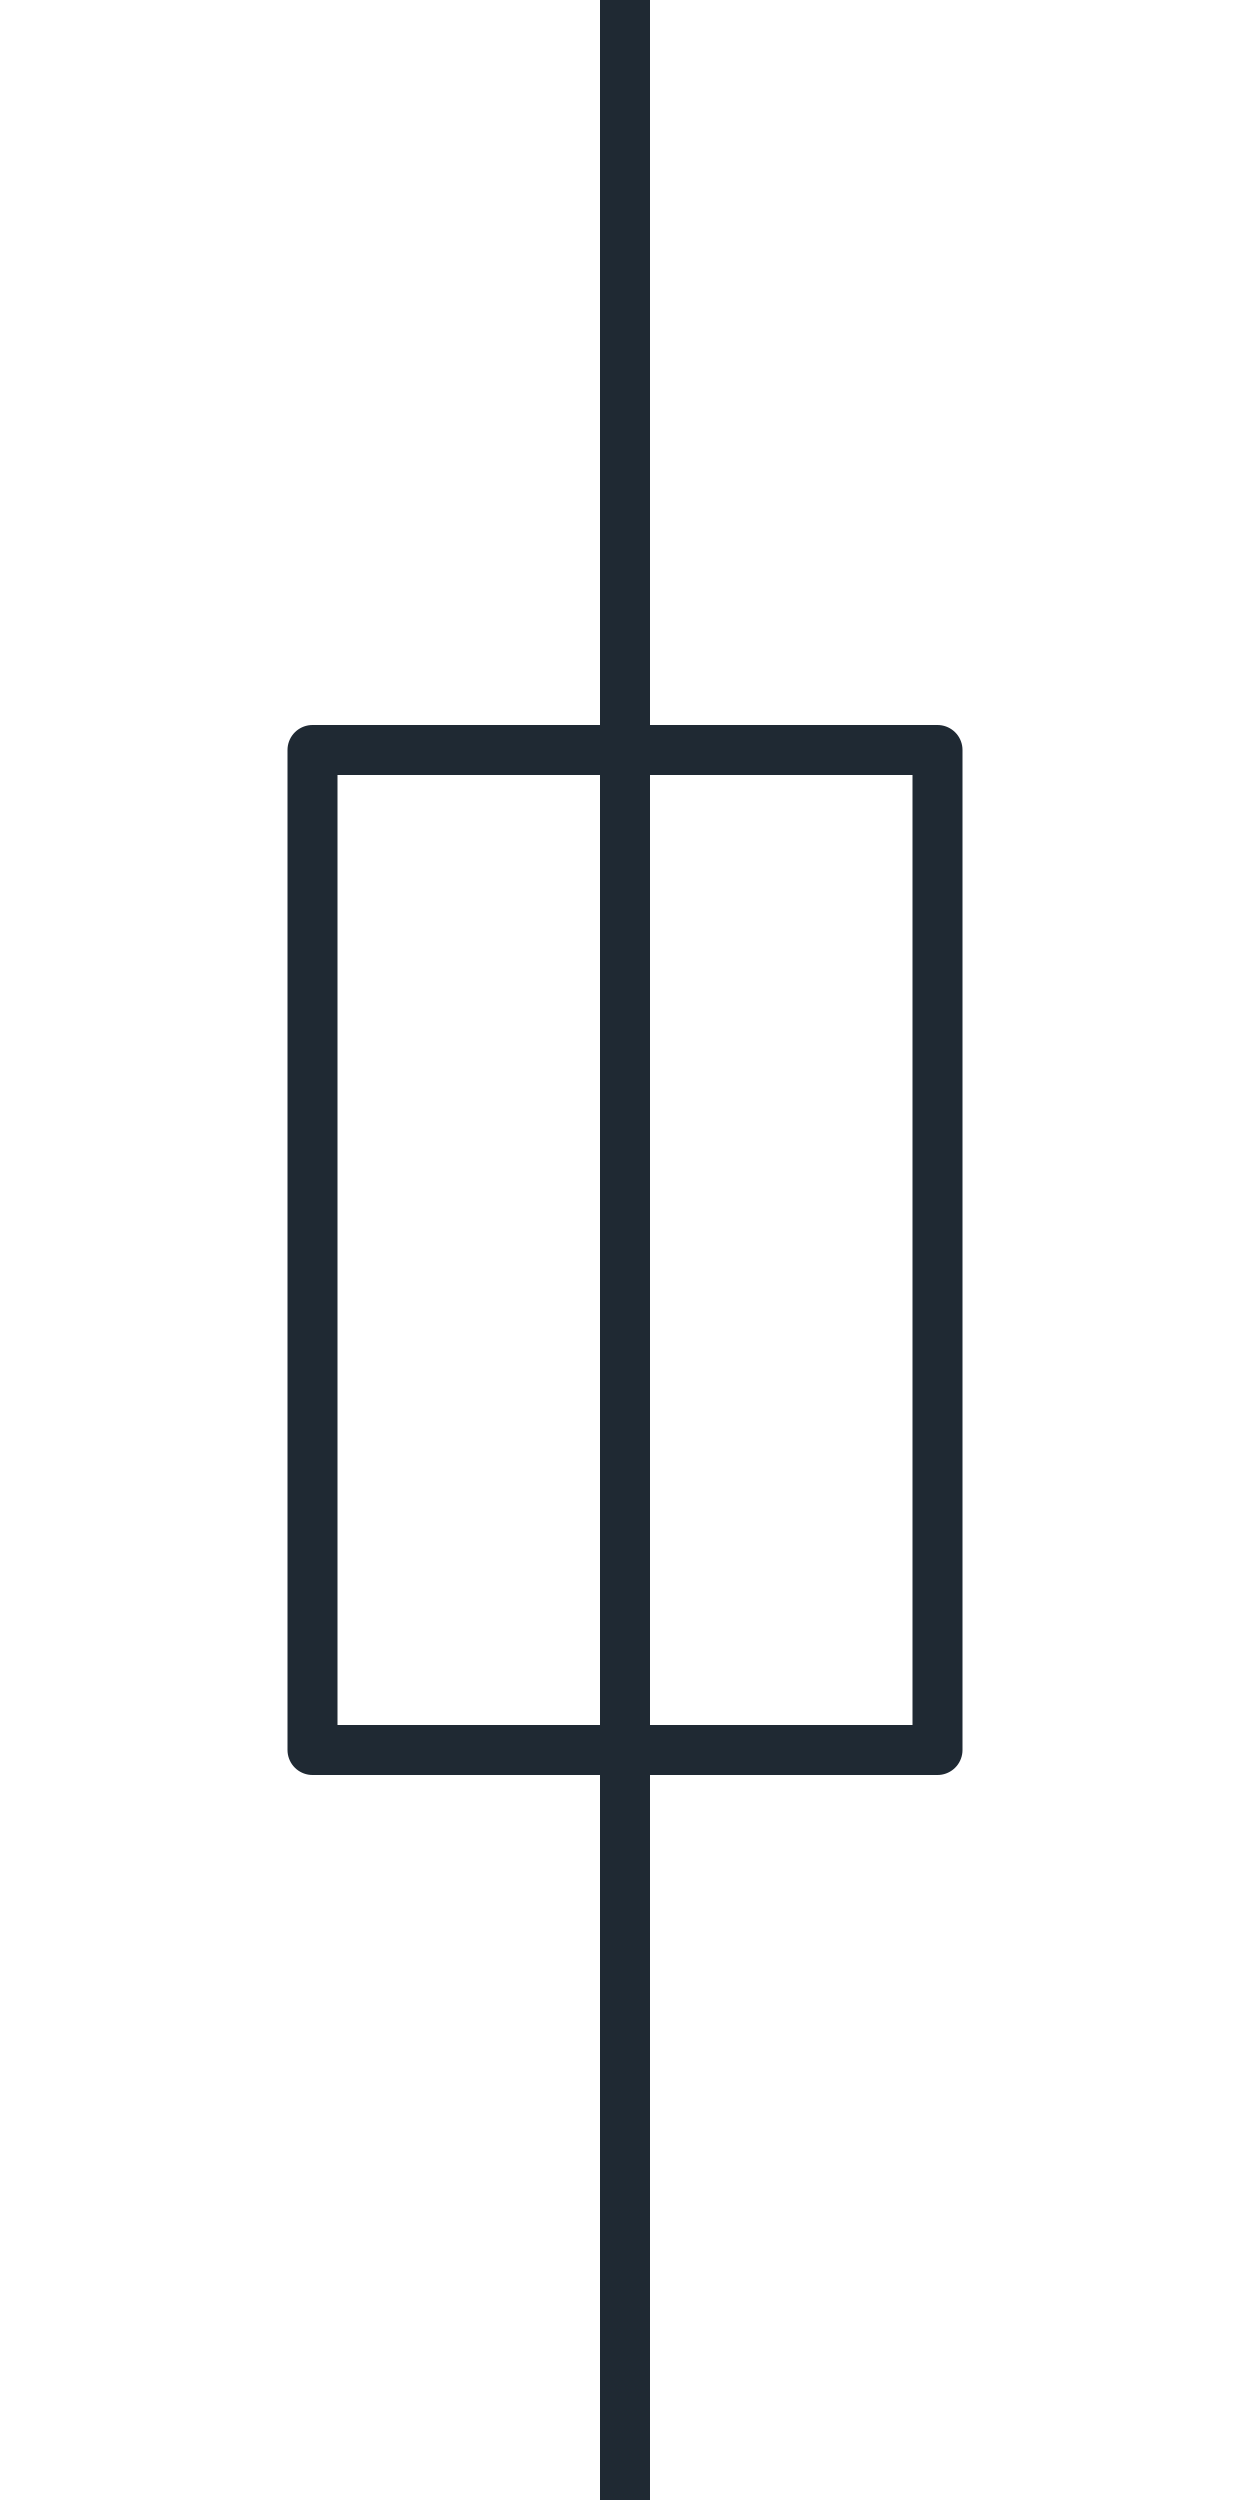
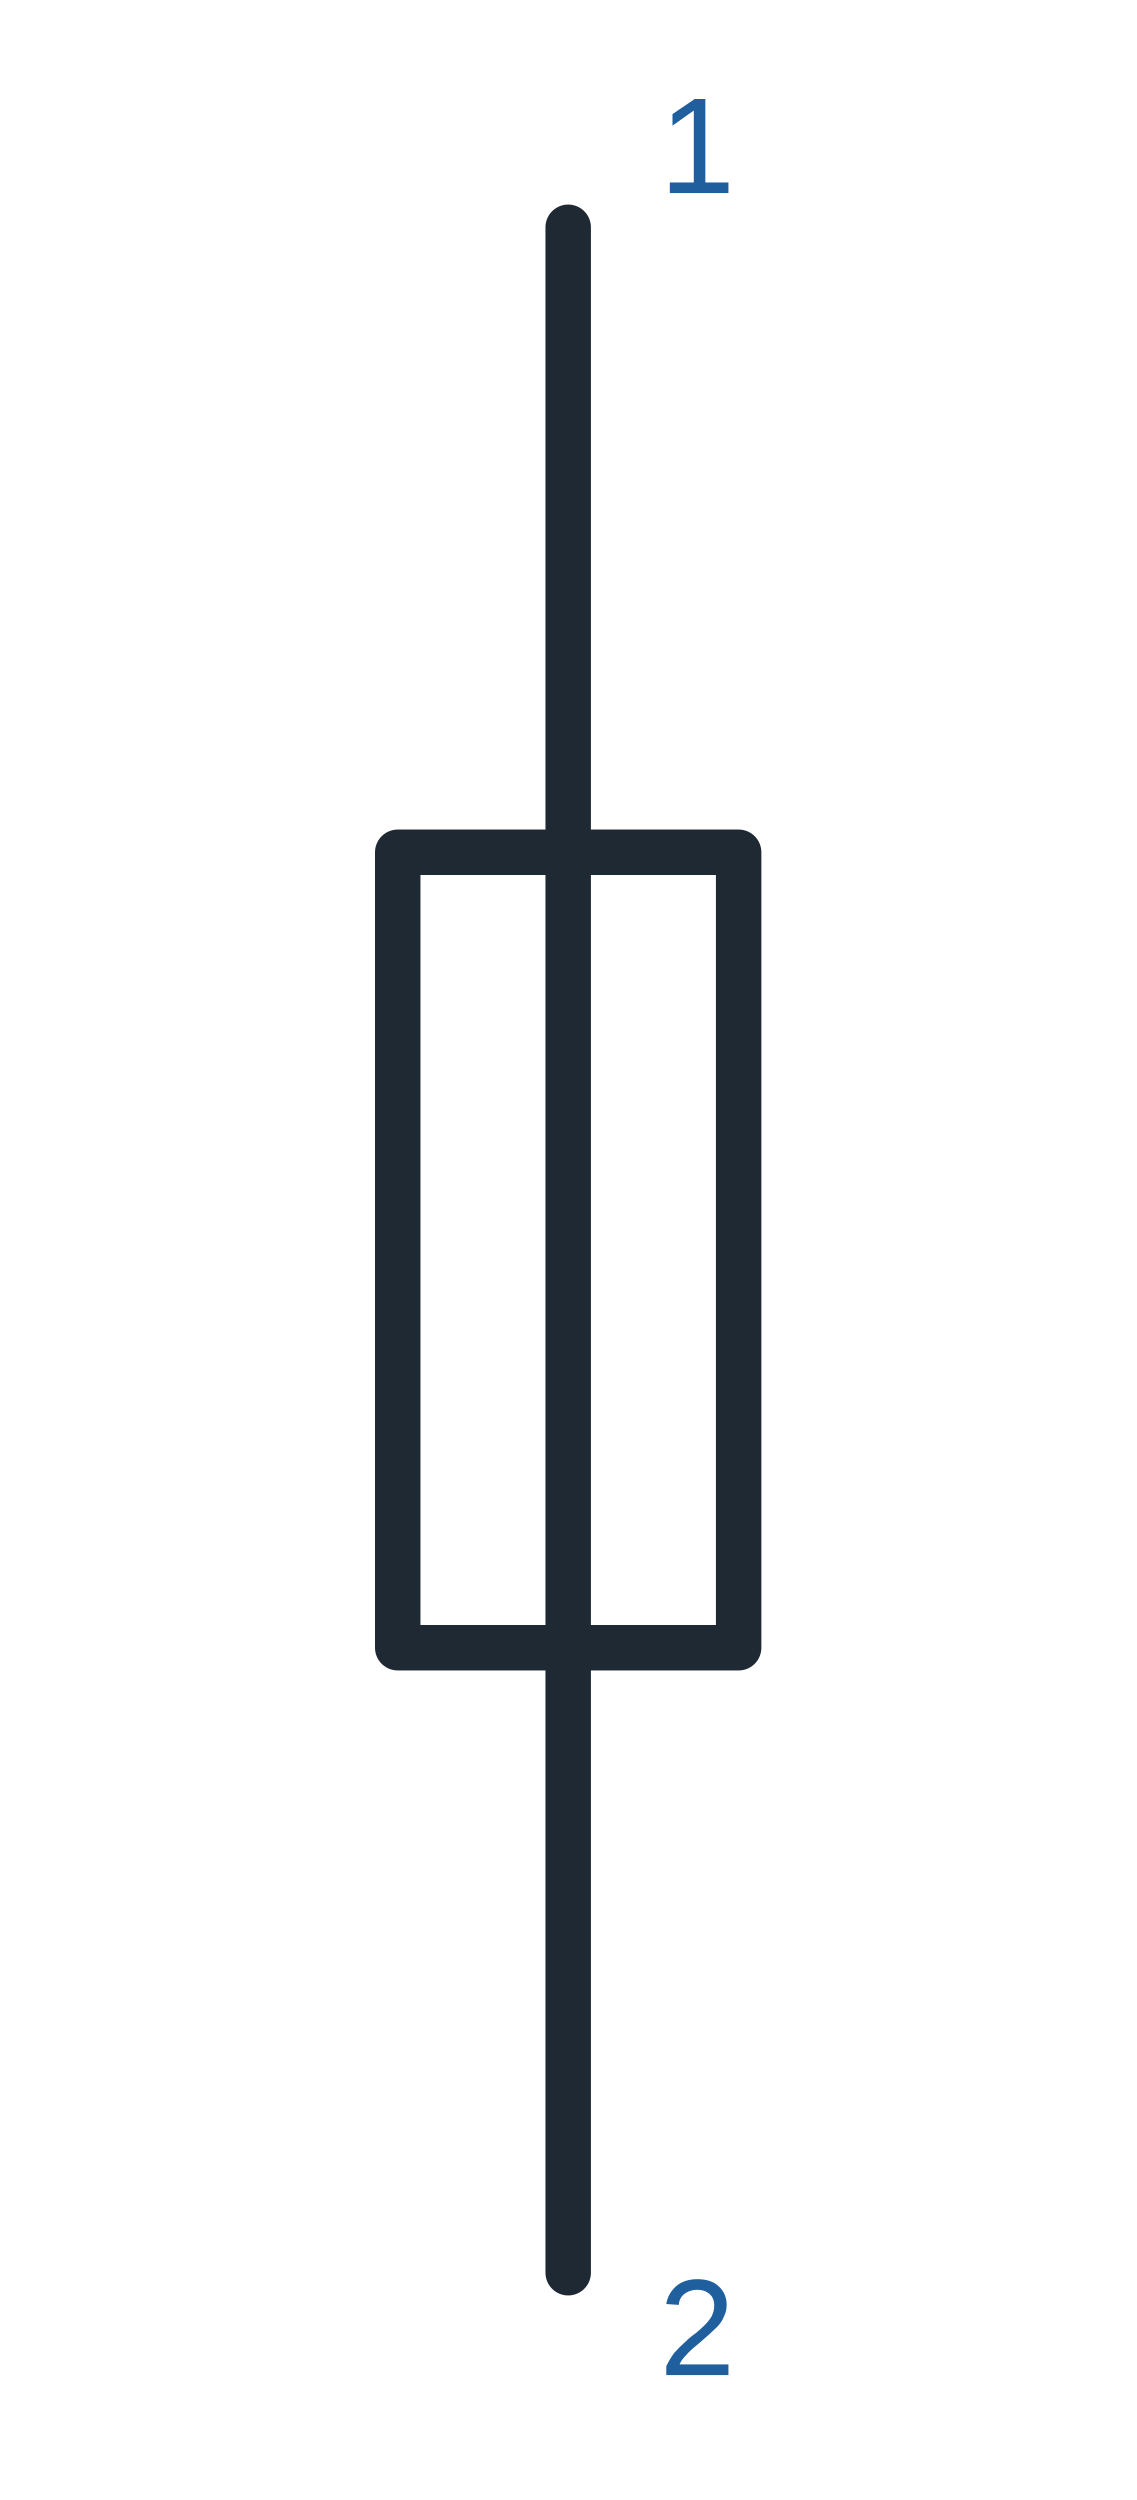
- <svg xmlns="http://www.w3.org/2000/svg" viewBox="0 0 20 40" width="20mm" height="40mm" stroke="#1f2933" stroke-width="0.8" fill="none" stroke-linecap="round" stroke-linejoin="round">
-   <line x1="10" y1="0" x2="10" y2="2.5" />
-   <line x1="10" y1="2.5" x2="10" y2="12" />
-   <g id="fuse_element">
-     <rect x="5" y="12" width="10" height="16" />
-     <line x1="10" y1="12" x2="10" y2="28" />
+ <svg xmlns="http://www.w3.org/2000/svg" viewBox="0 0 20 44" width="20mm" height="44mm">
+   <g fill="none" stroke-linecap="round" stroke-linejoin="round">
+     <line x1="10.00" y1="4.00" x2="10.00" y2="15.00" stroke="#1f2933" stroke-width="0.8" />
+     <line x1="10.00" y1="29.00" x2="10.00" y2="40.00" stroke="#1f2933" stroke-width="0.8" />
+     <rect x="7.00" y="15.00" width="6.00" height="14.00" rx="0" stroke="#1f2933" stroke-width="0.8" fill="none" />
+     <line x1="10.00" y1="15.00" x2="10.00" y2="29.00" stroke="#1f2933" stroke-width="0.8" />
+     <text x="11.60" y="3.40" fill="#1f5f9e" font-family="Arial" font-size="2.4" text-anchor="start" font-weight="normal">1</text>
+     <text x="11.60" y="41.80" fill="#1f5f9e" font-family="Arial" font-size="2.4" text-anchor="start" font-weight="normal">2</text>
  </g>
-   <line x1="10" y1="28" x2="10" y2="37.5" />
-   <line x1="10" y1="37.5" x2="10" y2="40" />
</svg>
